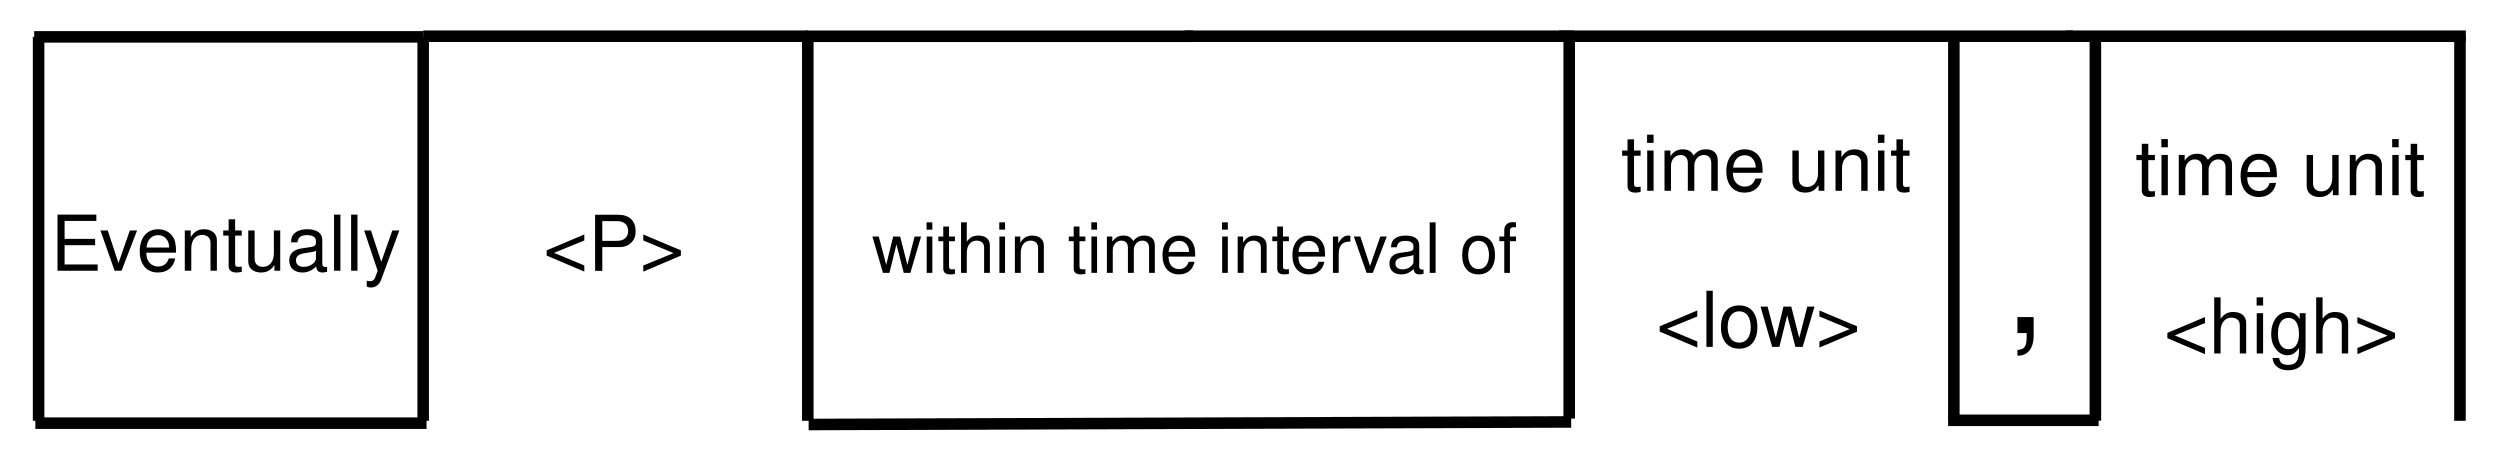
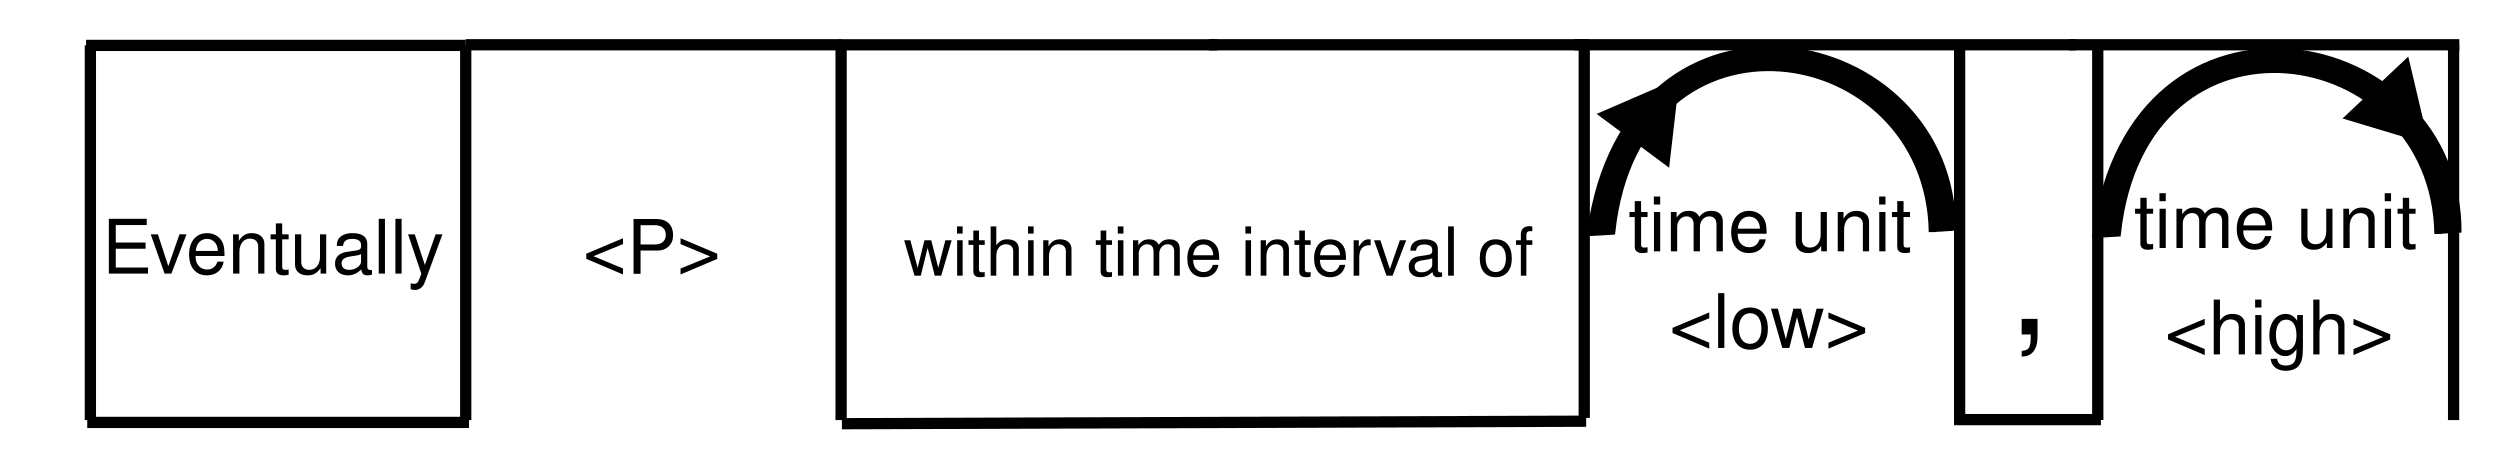
- <svg xmlns="http://www.w3.org/2000/svg" width="325" height="60">
-   <g>
-     <rect fill="#fff" id="canvas_background" height="62" width="327" y="-1" x="-1" />
-     <g display="none" id="canvasGrid">
-       <rect fill="url(#gridpattern)" stroke-width="0" y="1" x="1" height="125" width="625" id="svg_1" />
+ <svg xmlns="http://www.w3.org/2000/svg" width="333" height="62">
+   <g transform="matrix(1.315001, 0, 0, 1.058915, 0.707304, 0.477403)">
+     <rect fill="#fff" id="rect-1" height="62" width="262" y="-1" x="-1" />
+     <g display="none" id="g-1">
+       <rect fill="url(#gridpattern)" stroke-width="0" y="1" x="1" height="125" width="625" id="rect-2" />
    </g>
  </g>
+   <g transform="matrix(1, 0, 0, 1, 7.022394, 1.25253)">
+     <rect x="-1" y="-1" width="335" height="64" id="canvas_background" fill="#fff" />
+     <g id="canvasGrid" display="none">
+       <rect id="svg_1" width="625" height="125" x="1" y="1" stroke-width="0" fill="url(#gridpattern)" />
+     </g>
+   </g>
+   <g transform="matrix(1, 0, 0, 1, 7.022394, 1.25253)">
+     <line id="svg_4" y2="4.795" x2="55.013" y1="4.795" x1="4.446" stroke-width="1.5" stroke="#000" fill="none" />
+     <line id="svg_5" y2="54.703" x2="5.017" y1="4.795" x1="5.017" stroke-width="1.5" stroke="#000" fill="none" />
+     <line id="svg_9" y2="54.703" x2="55.013" y1="4.795" x1="55.013" stroke-width="1.5" stroke="#000" fill="none" />
+     <line id="svg_15" y2="4.711" x2="105.013" y1="4.711" x1="55.013" stroke-width="1.5" stroke="#000" fill="none" />
+     <line id="svg_17" y2="54.703" x2="105.013" y1="4.711" x1="105.013" stroke-width="1.5" stroke="#000" fill="none" />
+     <line id="svg_19" y2="4.711" x2="269.486" y1="4.711" x1="202.674" stroke-width="1.5" stroke="#000" fill="none" />
+     <line id="svg_20" y2="54.413" x2="203.999" y1="4.421" x1="203.999" stroke-width="1.5" stroke="#000" fill="none" />
+     <line id="svg_32" y2="54.413" x2="253.999" y1="4.421" x1="253.999" stroke-width="1.5" stroke="#000" fill="none" />
+     <line id="svg_34" y2="4.711" x2="204.628" y1="4.711" x1="154.003" stroke-width="1.5" stroke="#000" fill="none" />
+     <line id="svg_35" y2="54.691" x2="272.4" y1="4.699" x1="272.4" stroke-width="1.5" stroke="#000" fill="none" />
+     <line id="svg_37" y2="4.711" x2="320.561" y1="4.711" x1="268.561" stroke-width="1.5" stroke="#000" fill="none" />
+     <line id="svg_38" y2="54.703" x2="319.796" y1="4.711" x1="319.796" stroke-width="1.5" stroke="#000" fill="none" />
+     <line id="svg_40" y2="4.716" x2="155.14" y1="4.716" x1="104.684" stroke-width="1.5" stroke="#000" fill="none" />
+     <line id="svg_2" y2="55.013" x2="55.45" y1="55.013" x1="4.597" stroke-width="1.5" stroke="#000" fill="none" />
+     <line id="svg_6" y2="54.64" x2="272.821" y1="54.64" x1="253.256" stroke-width="1.5" stroke="#000" fill="none" />
+     <line id="svg_12" y2="55.018" x2="204.255" y1="55.018" x1="105.121" stroke-width="1.5" stroke="#000" fill="none" transform="rotate(-0.192951, 154.688, 55.0181)" />
+     <text text-anchor="start" font-family="Helvetica, Arial, sans-serif" font-size="10" id="svg_10" y="35.193" x="6.572" stroke-width="0" stroke="#000" fill="#000000">Eventually</text>
+     <text text-anchor="start" font-family="Helvetica, Arial, sans-serif" font-size="10" id="svg_13" y="35.215" x="70.616" stroke-width="0" stroke="#000" fill="#000000">&lt;P&gt;</text>
+     <text text-anchor="start" font-family="Helvetica, Arial, sans-serif" font-size="9" id="svg_14" y="35.47" x="113.362" stroke-width="0" stroke="#000" fill="#000000">within time interval of</text>
+     <text stroke-dasharray="2,2" text-anchor="start" font-family="Helvetica, Arial, sans-serif" font-size="10" id="svg_16" y="45.093" x="215.305" stroke-width="0" stroke="#000" fill="#000000">&lt;low&gt;</text>
+     <text text-anchor="start" font-family="Helvetica, Arial, sans-serif" font-size="20" id="svg_21" y="43.296" x="260.533" stroke-width="0" stroke="#000" fill="#000000">,</text>
+     <text stroke-dasharray="2,2" text-anchor="start" font-family="Helvetica, Arial, sans-serif" font-size="10" id="svg_7" y="45.95" x="281.305" stroke-width="0" stroke="#000" fill="#000000">&lt;high&gt;</text>
+   </g>
  <g>
-     <line fill="none" stroke="#000" stroke-width="1.5" x1="4.446" y1="4.795" x2="55.013" y2="4.795" id="svg_4" />
-     <line fill="none" stroke="#000" stroke-width="1.5" x1="5.017" y1="4.795" x2="5.017" y2="54.703" id="svg_5" />
-     <line fill="none" stroke="#000" stroke-width="1.5" x1="55.013" y1="4.795" x2="55.013" y2="54.703" id="svg_9" />
-     <line fill="none" stroke="#000" stroke-width="1.5" x1="55.013" y1="4.711" x2="105.013" y2="4.711" id="svg_15" />
-     <line fill="none" stroke="#000" stroke-width="1.5" x1="105.013" y1="4.711" x2="105.013" y2="54.703" id="svg_17" />
-     <line fill="none" stroke="#000" stroke-width="1.5" x1="202.674" y1="4.711" x2="269.486" y2="4.711" id="svg_19" />
-     <line fill="none" stroke="#000" stroke-width="1.5" x1="203.999" y1="4.421" x2="203.999" y2="54.413" id="svg_20" />
-     <line fill="none" stroke="#000" stroke-width="1.5" x1="253.999" y1="4.421" x2="253.999" y2="54.413" id="svg_32" />
-     <line fill="none" stroke="#000" stroke-width="1.5" x1="154.003" y1="4.711" x2="204.628" y2="4.711" id="svg_34" />
-     <line fill="none" stroke="#000" stroke-width="1.5" x1="272.4" y1="4.699" x2="272.4" y2="54.691" id="svg_35" />
-     <line fill="none" stroke="#000" stroke-width="1.5" x1="268.561" y1="4.711" x2="320.561" y2="4.711" id="svg_37" />
-     <line fill="none" stroke="#000" stroke-width="1.5" x1="319.796" y1="4.711" x2="319.796" y2="54.703" id="svg_38" />
-     <line fill="none" stroke="#000" stroke-width="1.5" x1="104.684" y1="4.716" x2="155.14" y2="4.716" id="svg_40" />
-     <line fill="none" stroke="#000" stroke-width="1.5" x1="4.597" y1="55.013" x2="55.45" y2="55.013" id="svg_2" />
-     <line fill="none" stroke="#000" stroke-width="1.5" x1="253.256" y1="54.64" x2="272.821" y2="54.64" id="svg_6" />
-     <line transform="rotate(-0.192951, 154.688, 55.0181)" fill="none" stroke="#000" stroke-width="1.5" x1="105.121" y1="55.018" x2="204.255" y2="55.018" id="svg_12" />
-     <text fill="#000000" stroke="#000" stroke-width="0" x="6.572" y="35.193" id="svg_10" font-size="10" font-family="Helvetica, Arial, sans-serif" text-anchor="start" xml:space="preserve">Eventually</text>
-     <text fill="#000000" stroke="#000" stroke-width="0" x="70.616" y="35.215" id="svg_13" font-size="10" font-family="Helvetica, Arial, sans-serif" text-anchor="start" xml:space="preserve">&lt;P&gt;</text>
-     <text fill="#000000" stroke="#000" stroke-width="0" x="113.362" y="35.47" id="svg_14" font-size="9" font-family="Helvetica, Arial, sans-serif" text-anchor="start" xml:space="preserve">within time interval of</text>
-     <text fill="#000000" stroke="#000" stroke-width="0" x="215.305" y="45.093" id="svg_16" font-size="10" font-family="Helvetica, Arial, sans-serif" text-anchor="start" xml:space="preserve" stroke-dasharray="2,2">&lt;low&gt;</text>
-     <text fill="#000000" stroke="#000" stroke-width="0" x="260.533" y="43.296" id="svg_21" font-size="20" font-family="Helvetica, Arial, sans-serif" text-anchor="start" xml:space="preserve">,</text>
-     <text fill="#000000" stroke="#000" stroke-width="0" x="210.734" y="24.807" id="svg_3" font-size="10" font-family="Helvetica, Arial, sans-serif" text-anchor="start" xml:space="preserve" stroke-dasharray="2,2">time unit</text>
-     <text fill="#000000" stroke="#000" stroke-width="0" x="281.305" y="45.95" id="svg_7" font-size="10" font-family="Helvetica, Arial, sans-serif" text-anchor="start" xml:space="preserve" stroke-dasharray="2,2">&lt;high&gt;</text>
-     <text fill="#000000" stroke="#000" stroke-width="0" x="277.591" y="25.378" id="svg_8" font-size="10" font-family="Helvetica, Arial, sans-serif" text-anchor="start" xml:space="preserve" stroke-dasharray="2,2">time unit</text>
+     <text stroke-dasharray="2,2" text-anchor="start" font-family="Helvetica, Arial, sans-serif" font-size=" 10px" id="text-1" y="33.038" x="284.251" stroke-width="0" stroke="#000" fill="#000000">time unit</text>
+     <path id="svg_3" stroke=" rgb(0, 0, 0)" fill=" rgb(0, 0, 0)" d="m327.376,30.992c0.151,-27.802 -43.115,-36.227 -48.133,0.186l2.772,-0.158c3.564,-32.063 42.323,-25.953 42.737,0.142" />
+     <path id="svg_8" fill=" rgb(0, 0, 0)" d="m323.545,19.242l-11.521,-3.46l8.757,-8.247l2.764,11.708z" />
+     <text stroke-dasharray="2,2" text-anchor="start" font-family="Helvetica, Arial, sans-serif" font-size=" 10px" id="text-2" y="33.477" x="216.907" stroke-width="0" stroke="#000" fill="#000000">time unit</text>
+     <path id="svg_11" stroke=" rgb(0, 0, 0)" fill=" rgb(0, 0, 0)" d="m260.032,30.744c0.151,-27.802 -43.115,-36.227 -48.133,0.186l2.772,-0.158c3.564,-32.063 42.323,-25.953 42.737,0.142" />
+     <path id="svg_18" fill=" rgb(0, 0, 0)" d="m223.707,10.391l-1.379,11.95l-9.659,-7.169l11.039,-4.781z" />
  </g>
</svg>
